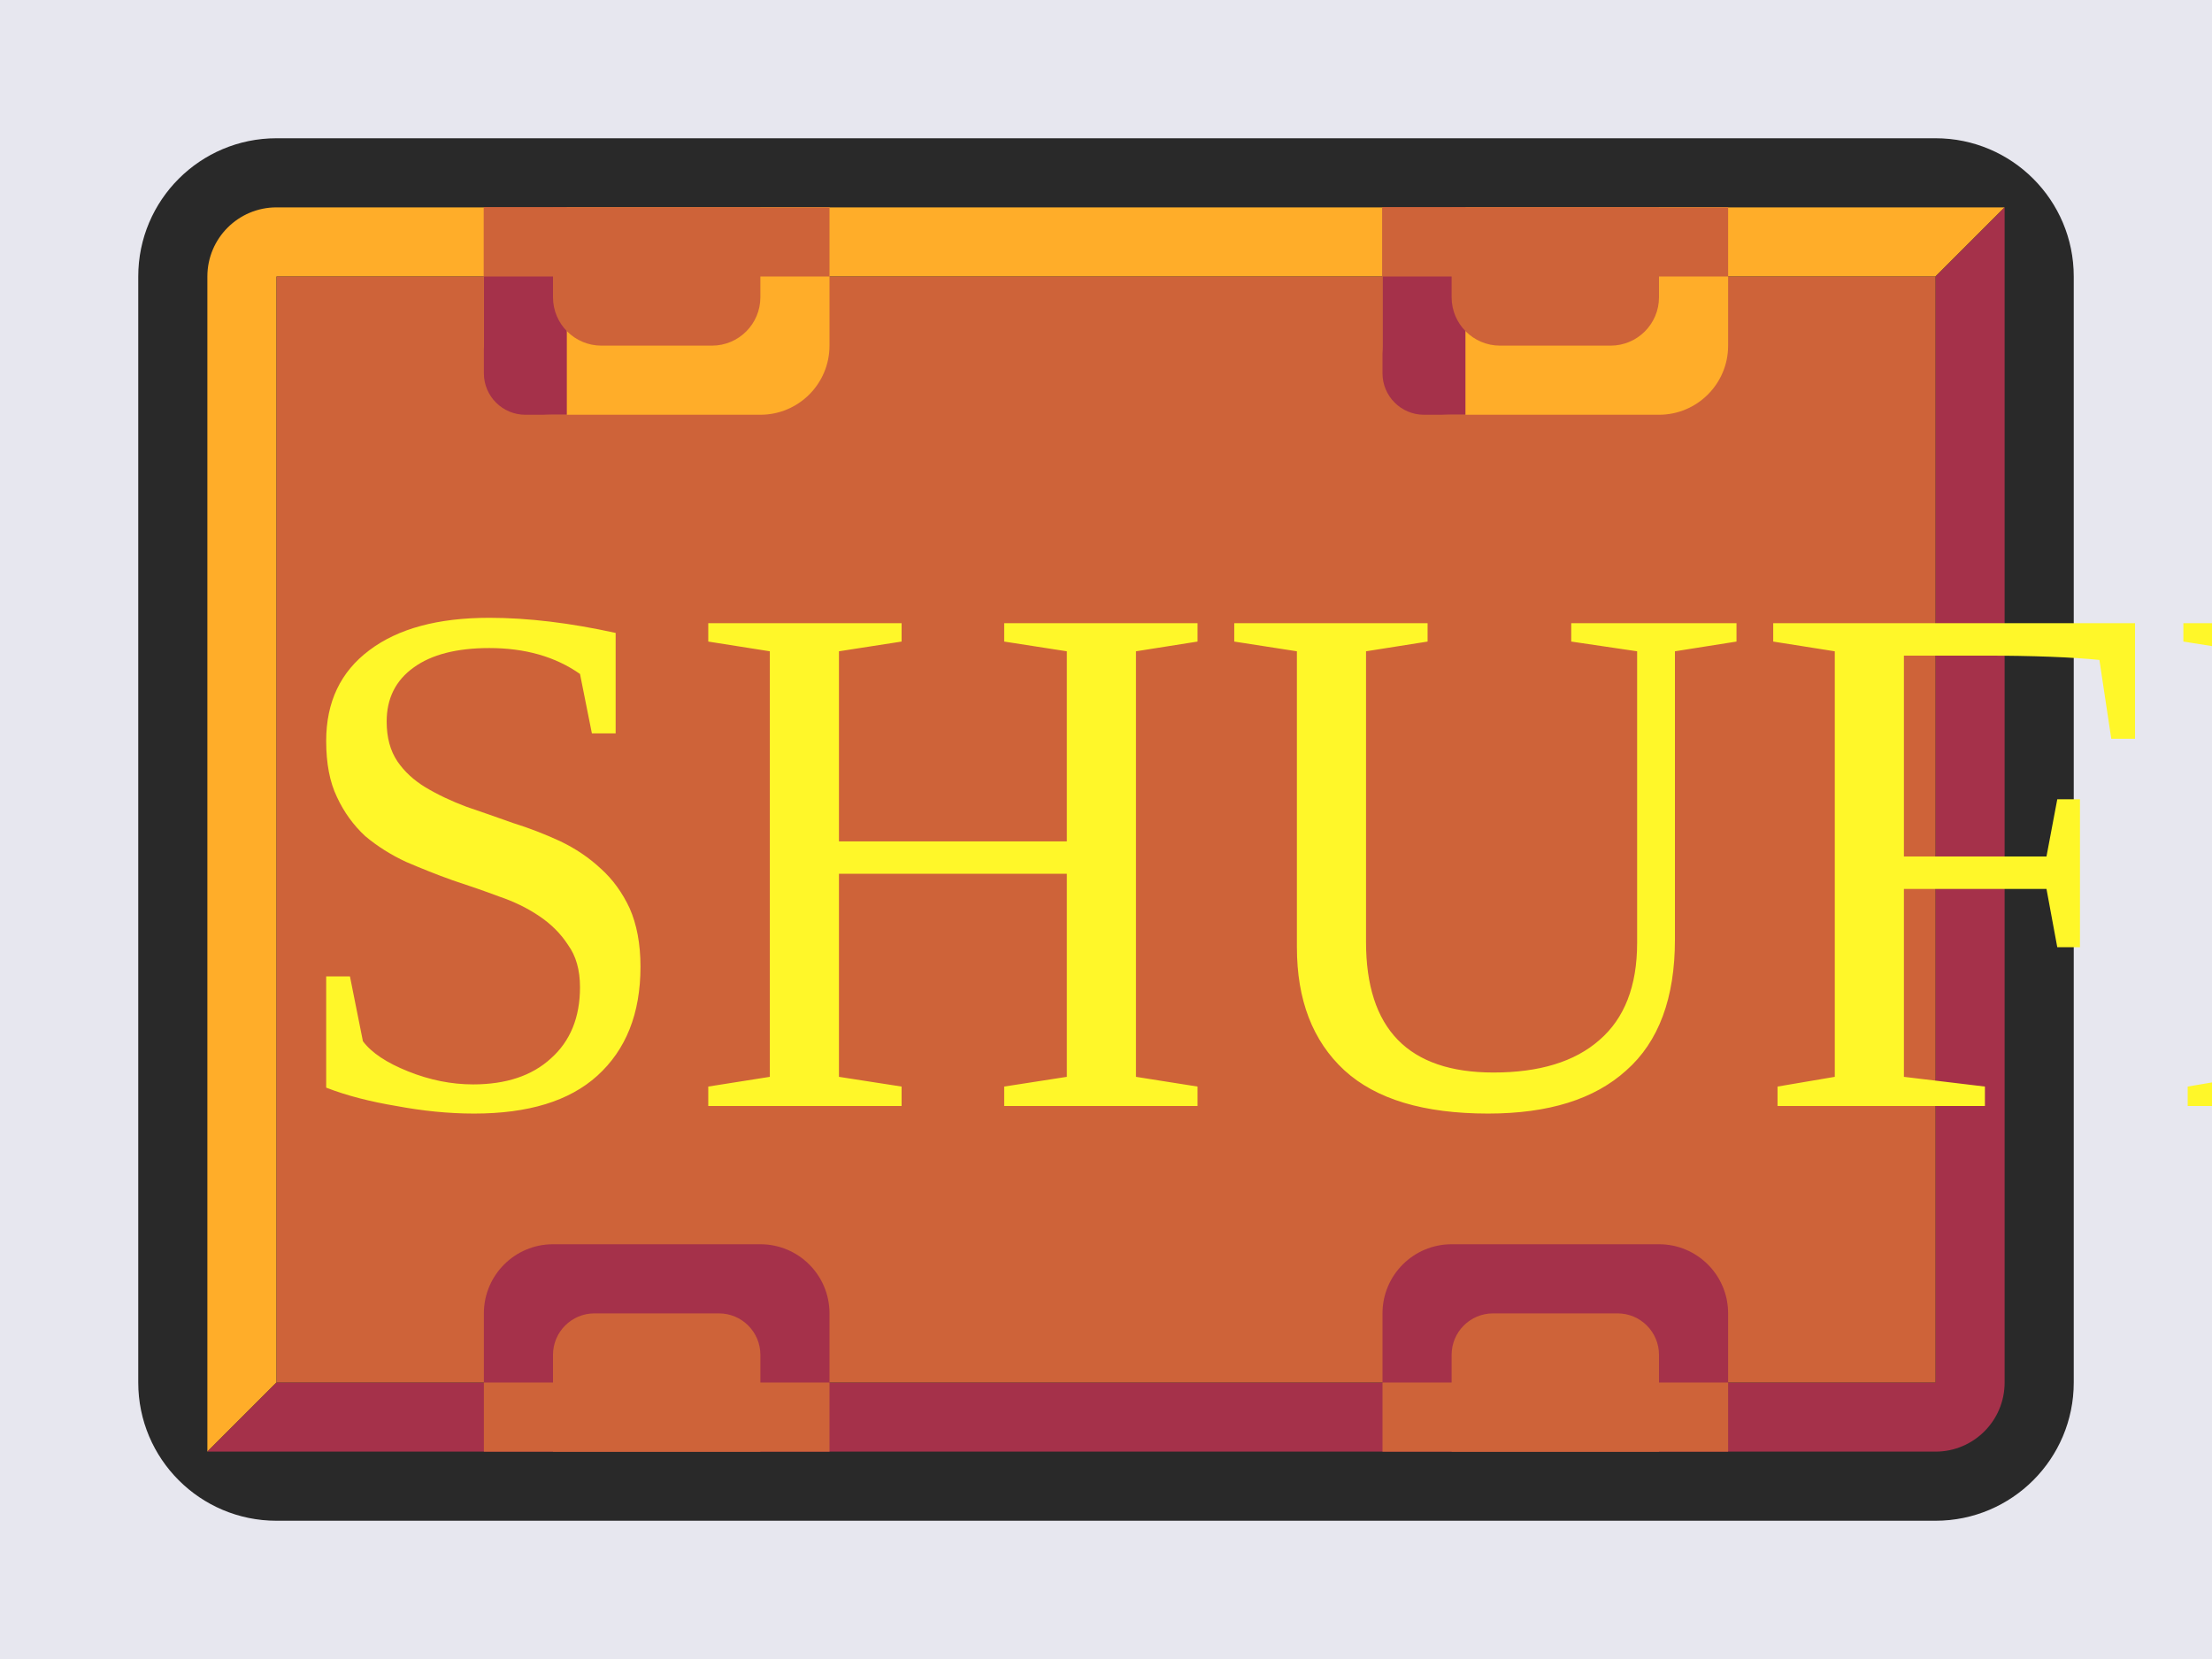
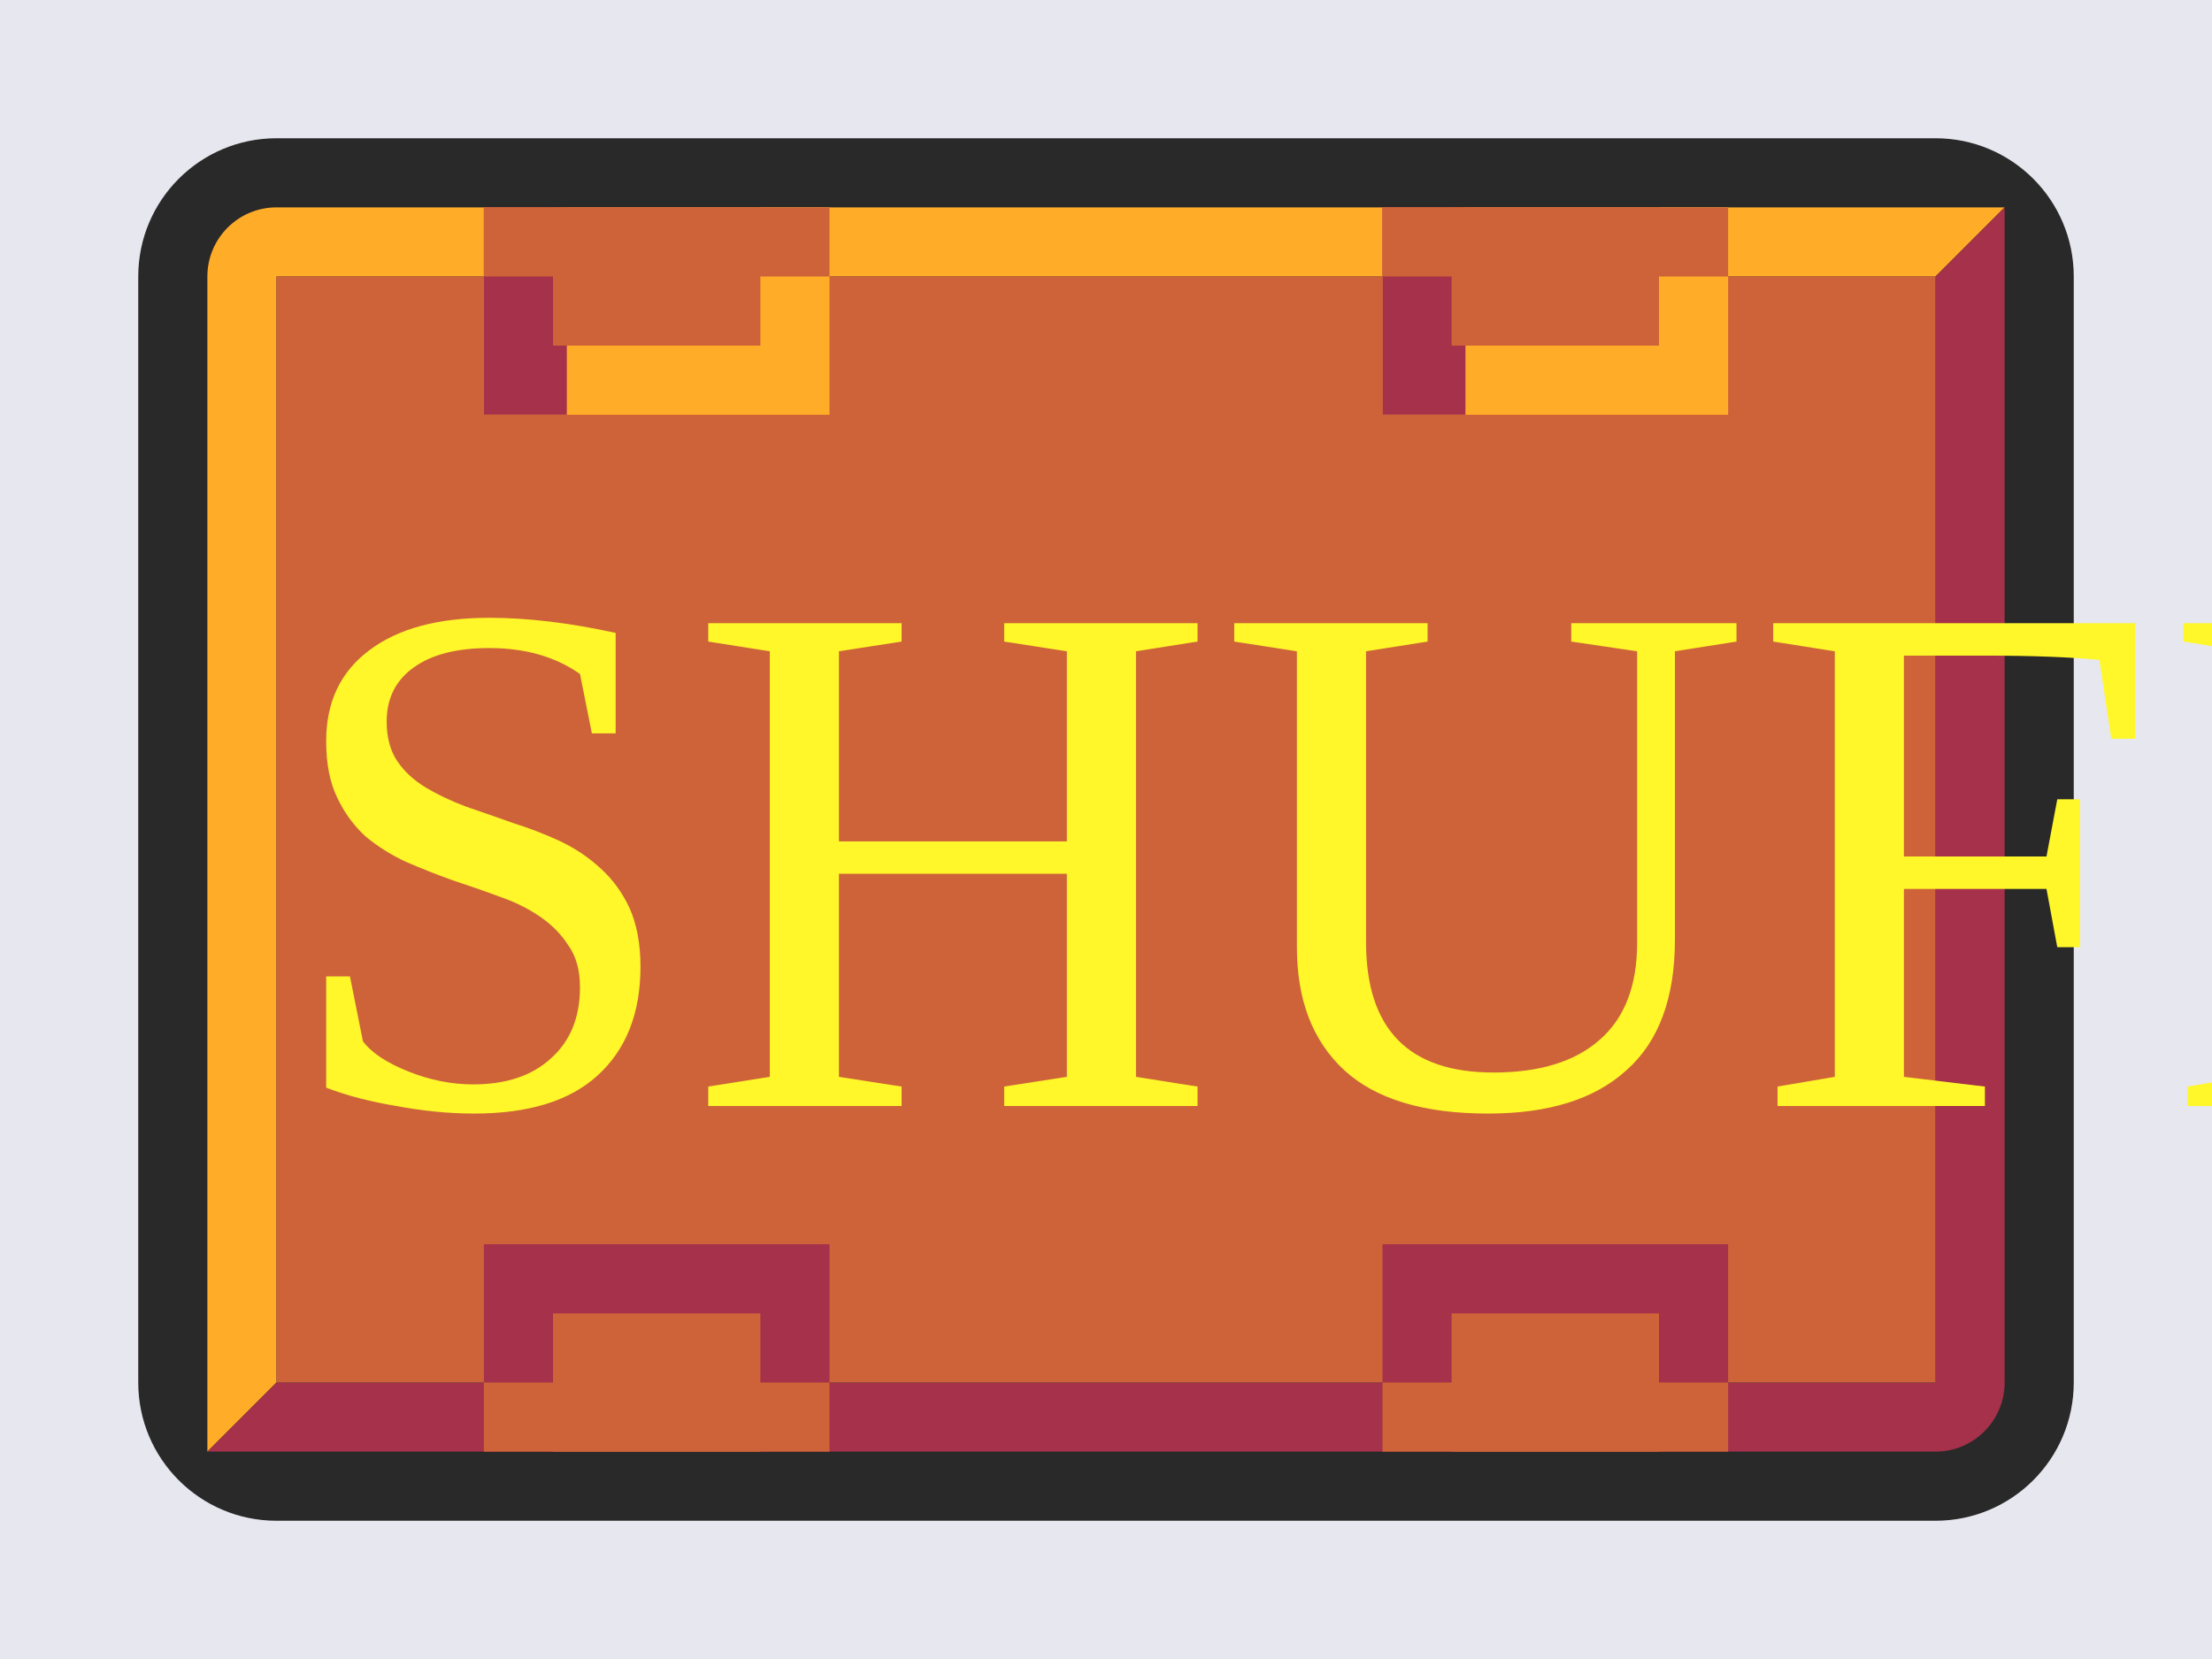
<svg xmlns="http://www.w3.org/2000/svg" width="256" height="192" viewBox="0 0 32 24">
  <rect x="0" y="0" width="32" height="24" fill="#e7e7ef" data-color="2" />
  <path d="M2 4 A2 2 0 0 1 4 2 L28 2 A2 2 0 0 1 30 4 L30 20 A2 2 0 0 1 28 22 L4 22 A2 2 0 0 1 2 20 Z" fill-rule="evenodd" fill="#292929" data-color="8" />
  <path d="M3 4 A1 1 0 0 1 4 3 L29 3 L28 4 L4 4 L4 20 L3 21 Z" fill-rule="evenodd" fill="#ffad29" data-color="12" />
  <path d="M28 4 L29 3 L29 20 A1 1 0 0 1 28 21 L3 21 L4 20 L28 20 Z" fill-rule="evenodd" fill="#a5314a" data-color="15" />
  <rect x="4" y="4" width="24" height="16" fill="#ce6339" data-color="13" />
-   <path d="M7 3 L12 3 L12 5 A1 1 0 0 1 11 6 L8 6 A1 1 0 0 1 7 5 Z" fill-rule="evenodd" fill="#ffad29" data-color="12" />
-   <path d="M7 3 L8.2 3 L8.2 6 L7.6 6 A0.6 0.6 0 0 1 7 5.4 Z" fill-rule="evenodd" fill="#a5314a" data-color="15" />
-   <path d="M8 3 L11 3 L11 4.3 A0.7 0.7 0 0 1 10.3 5 L8.7 5 A0.7 0.7 0 0 1 8 4.3 Z" fill-rule="evenodd" fill="#ce6339" data-color="13" />
+   <path d="M7 3 L12 3 L12 5 L12 6 L11 6 L8 6 L7 6 L7 5 Z" fill-rule="evenodd" fill="#ffad29" data-color="12" />
+   <path d="M7 3 L8.2 3 L8.2 6 L7.6 6 L7 6 L7 5.4 Z" fill-rule="evenodd" fill="#a5314a" data-color="15" />
+   <path d="M8 3 L11 3 L11 4.3 L11 5 L10.3 5 L8.7 5 L8 5 L8 4.3 Z" fill-rule="evenodd" fill="#ce6339" data-color="13" />
  <rect x="7" y="3" width="5" height="1" fill="#ce6339" data-color="13" />
-   <path d="M7 19 A1 1 0 0 1 8 18 L11 18 A1 1 0 0 1 12 19 L12 20.2 L7 20.2 Z" fill-rule="evenodd" fill="#a5314a" data-color="15" />
-   <path d="M8 19.6 A0.6 0.6 0 0 1 8.6 19 L10.4 19 A0.6 0.6 0 0 1 11 19.6 L11 21 L8 21 Z" fill-rule="evenodd" fill="#ce6339" data-color="13" />
+   <path d="M7 19 L7 18 L8 18 L11 18 L12 18 L12 19 L12 20.2 L7 20.2 Z" fill-rule="evenodd" fill="#a5314a" data-color="15" />
+   <path d="M8 19.6 L8 19 L8.6 19 L10.4 19 L11 19 L11 19.6 L11 21 L8 21 Z" fill-rule="evenodd" fill="#ce6339" data-color="13" />
  <rect x="7" y="20" width="5" height="1" fill="#ce6339" data-color="13" />
-   <path d="M20 3 L25 3 L25 5 A1 1 0 0 1 24 6 L21 6 A1 1 0 0 1 20 5 Z" fill-rule="evenodd" fill="#ffad29" data-color="12" />
-   <path d="M20 3 L21.2 3 L21.2 6 L20.6 6 A0.6 0.6 0 0 1 20 5.4 Z" fill-rule="evenodd" fill="#a5314a" data-color="15" />
-   <path d="M21 3 L24 3 L24 4.3 A0.7 0.7 0 0 1 23.3 5 L21.7 5 A0.7 0.7 0 0 1 21 4.3 Z" fill-rule="evenodd" fill="#ce6339" data-color="13" />
+   <path d="M20 3 L25 3 L25 5 L25 6 L24 6 L21 6 L20 6 L20 5 Z" fill-rule="evenodd" fill="#ffad29" data-color="12" />
+   <path d="M20 3 L21.2 3 L21.2 6 L20.6 6 L20 6 L20 5.4 Z" fill-rule="evenodd" fill="#a5314a" data-color="15" />
+   <path d="M21 3 L24 3 L24 4.3 L24 5 L23.3 5 L21.7 5 L21 5 L21 4.3 Z" fill-rule="evenodd" fill="#ce6339" data-color="13" />
  <rect x="20" y="3" width="5" height="1" fill="#ce6339" data-color="13" />
-   <path d="M20 19 A1 1 0 0 1 21 18 L24 18 A1 1 0 0 1 25 19 L25 20.2 L20 20.2 Z" fill-rule="evenodd" fill="#a5314a" data-color="15" />
-   <path d="M21 19.6 A0.6 0.6 0 0 1 21.6 19 L23.4 19 A0.6 0.6 0 0 1 24 19.6 L24 21 L21 21 Z" fill-rule="evenodd" fill="#ce6339" data-color="13" />
+   <path d="M20 19 L20 18 L21 18 L24 18 L25 18 L25 19 L25 20.2 L20 20.2 Z" fill-rule="evenodd" fill="#a5314a" data-color="15" />
+   <path d="M21 19.6 L21 19 L21.6 19 L23.4 19 L24 19 L24 19.6 L24 21 L21 21 Z" fill-rule="evenodd" fill="#ce6339" data-color="13" />
  <rect x="20" y="20" width="5" height="1" fill="#ce6339" data-color="13" />
  <text data-words="window.shuffle" data-box="4 8 23 8" fill="#fff729" data-color="11" x="4" y="16" font-size="10.667" textLength="23">SHUFFLE</text>
</svg>
